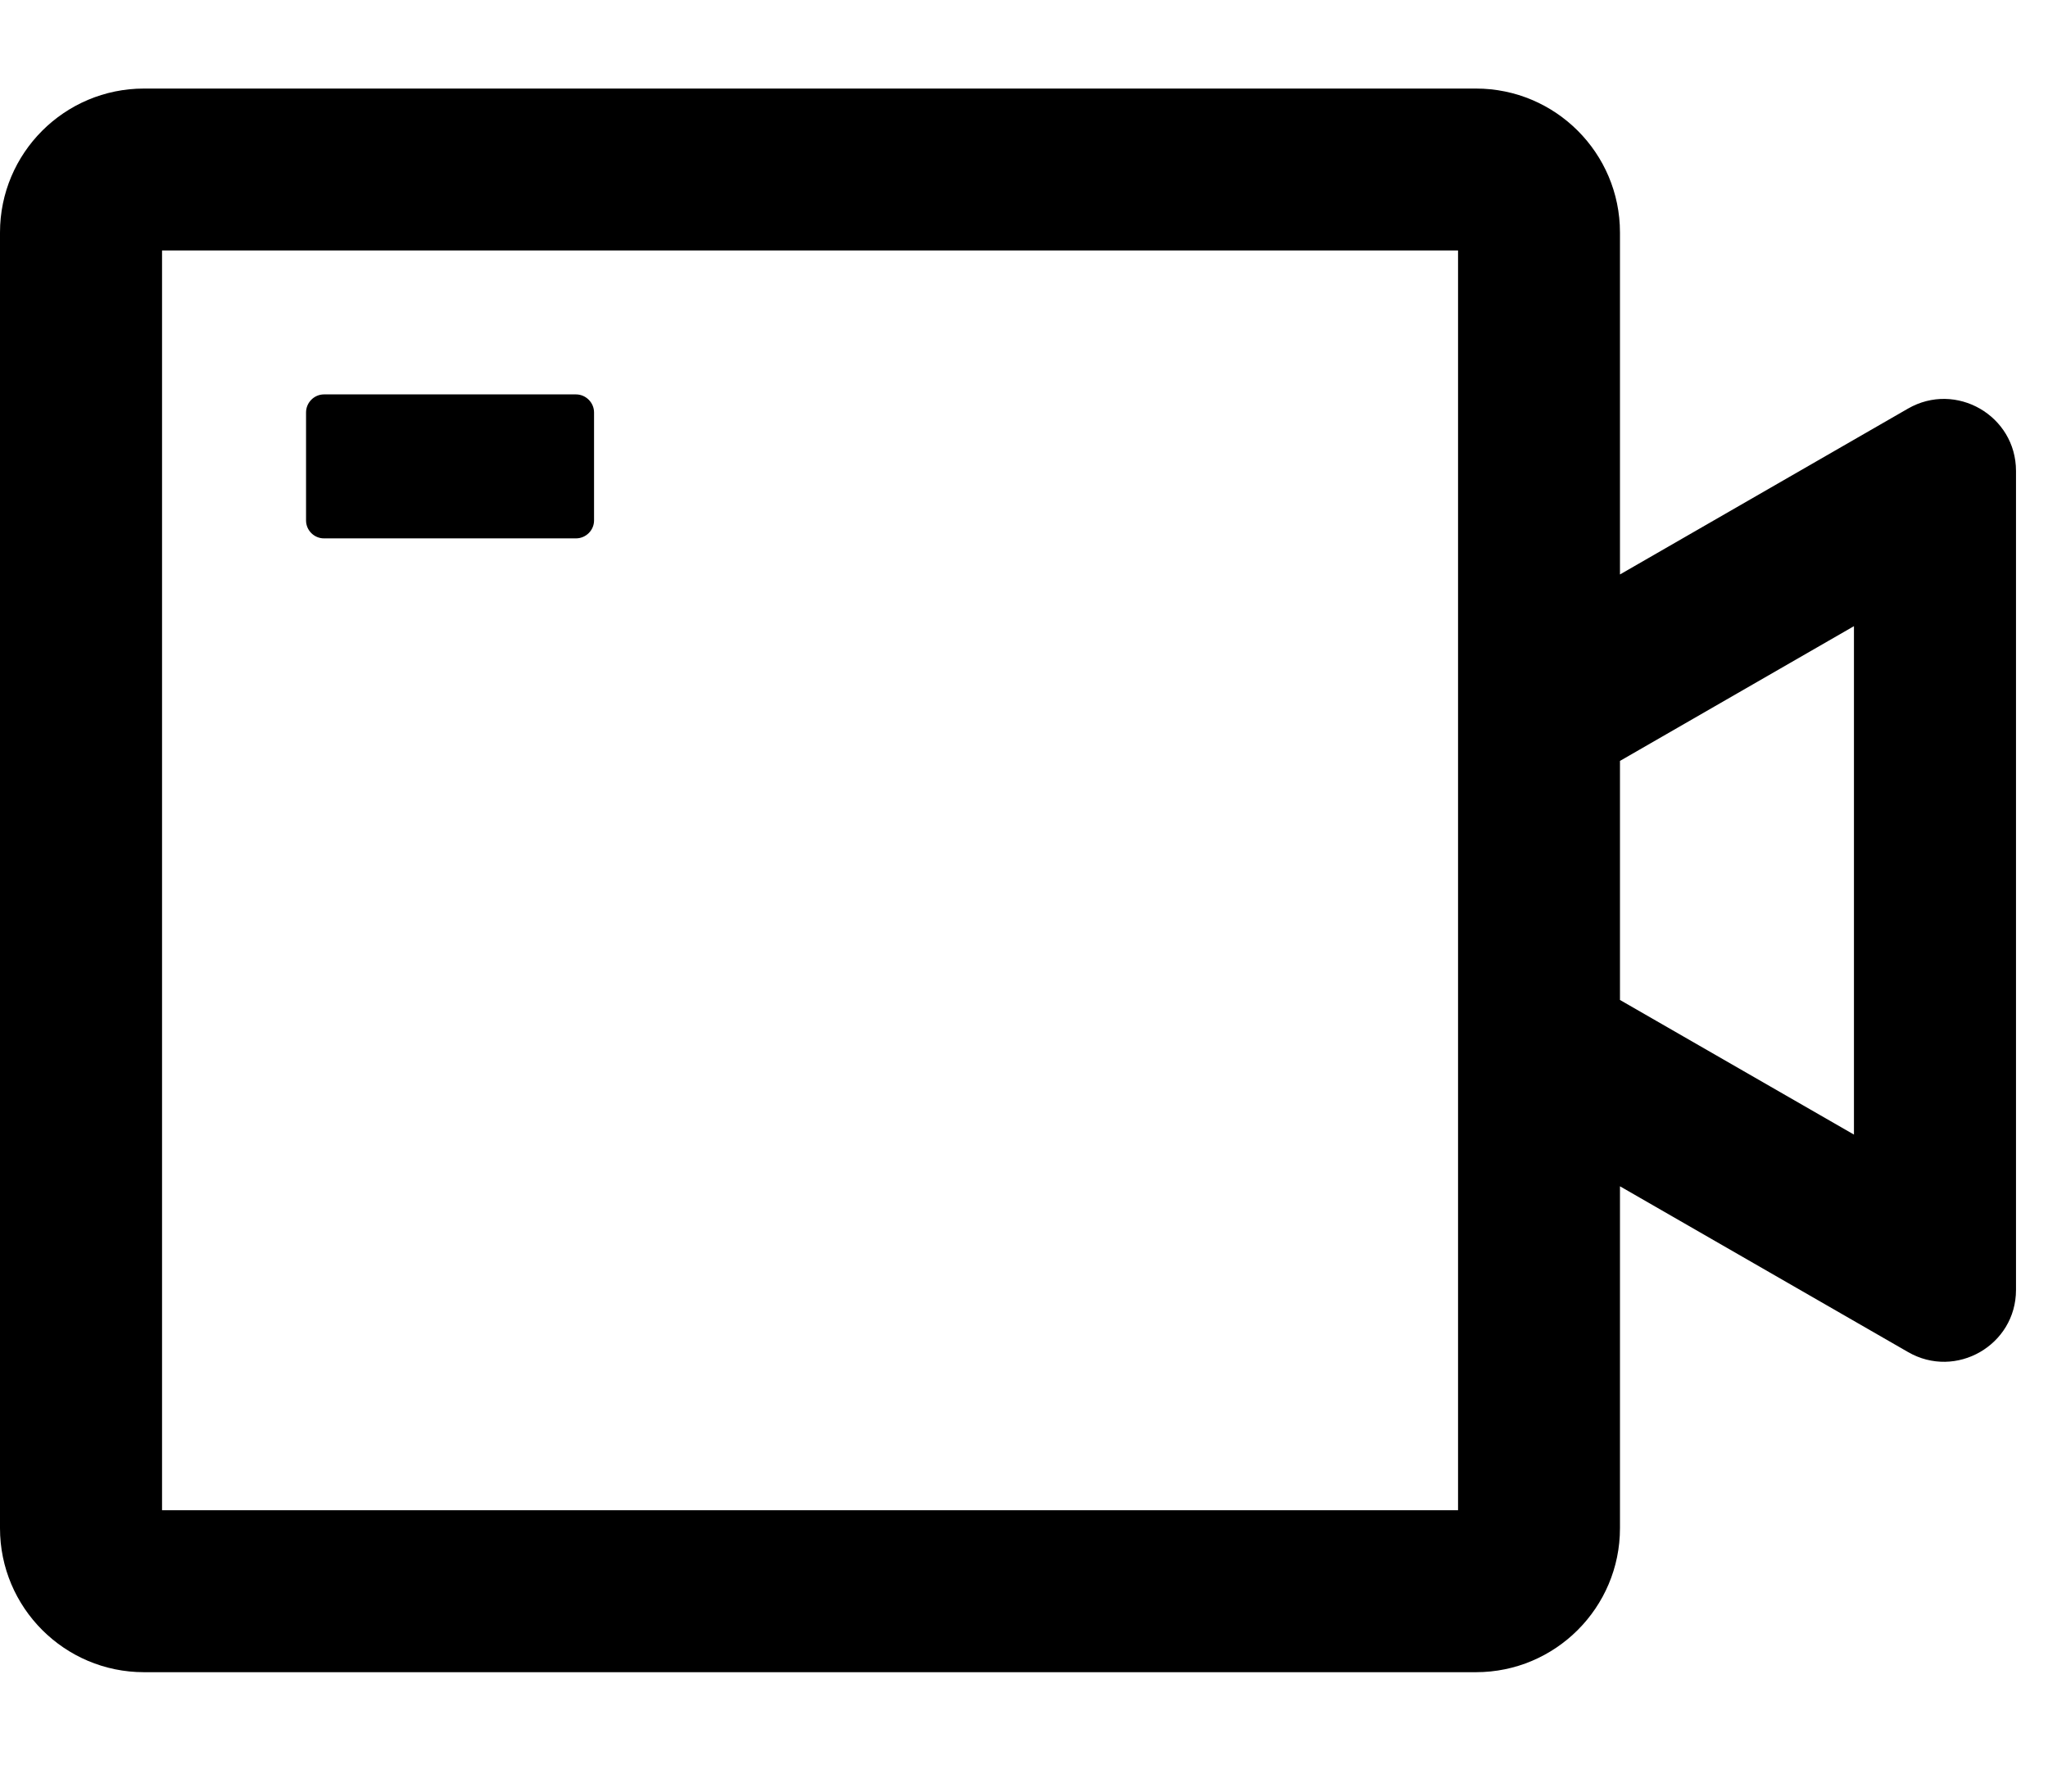
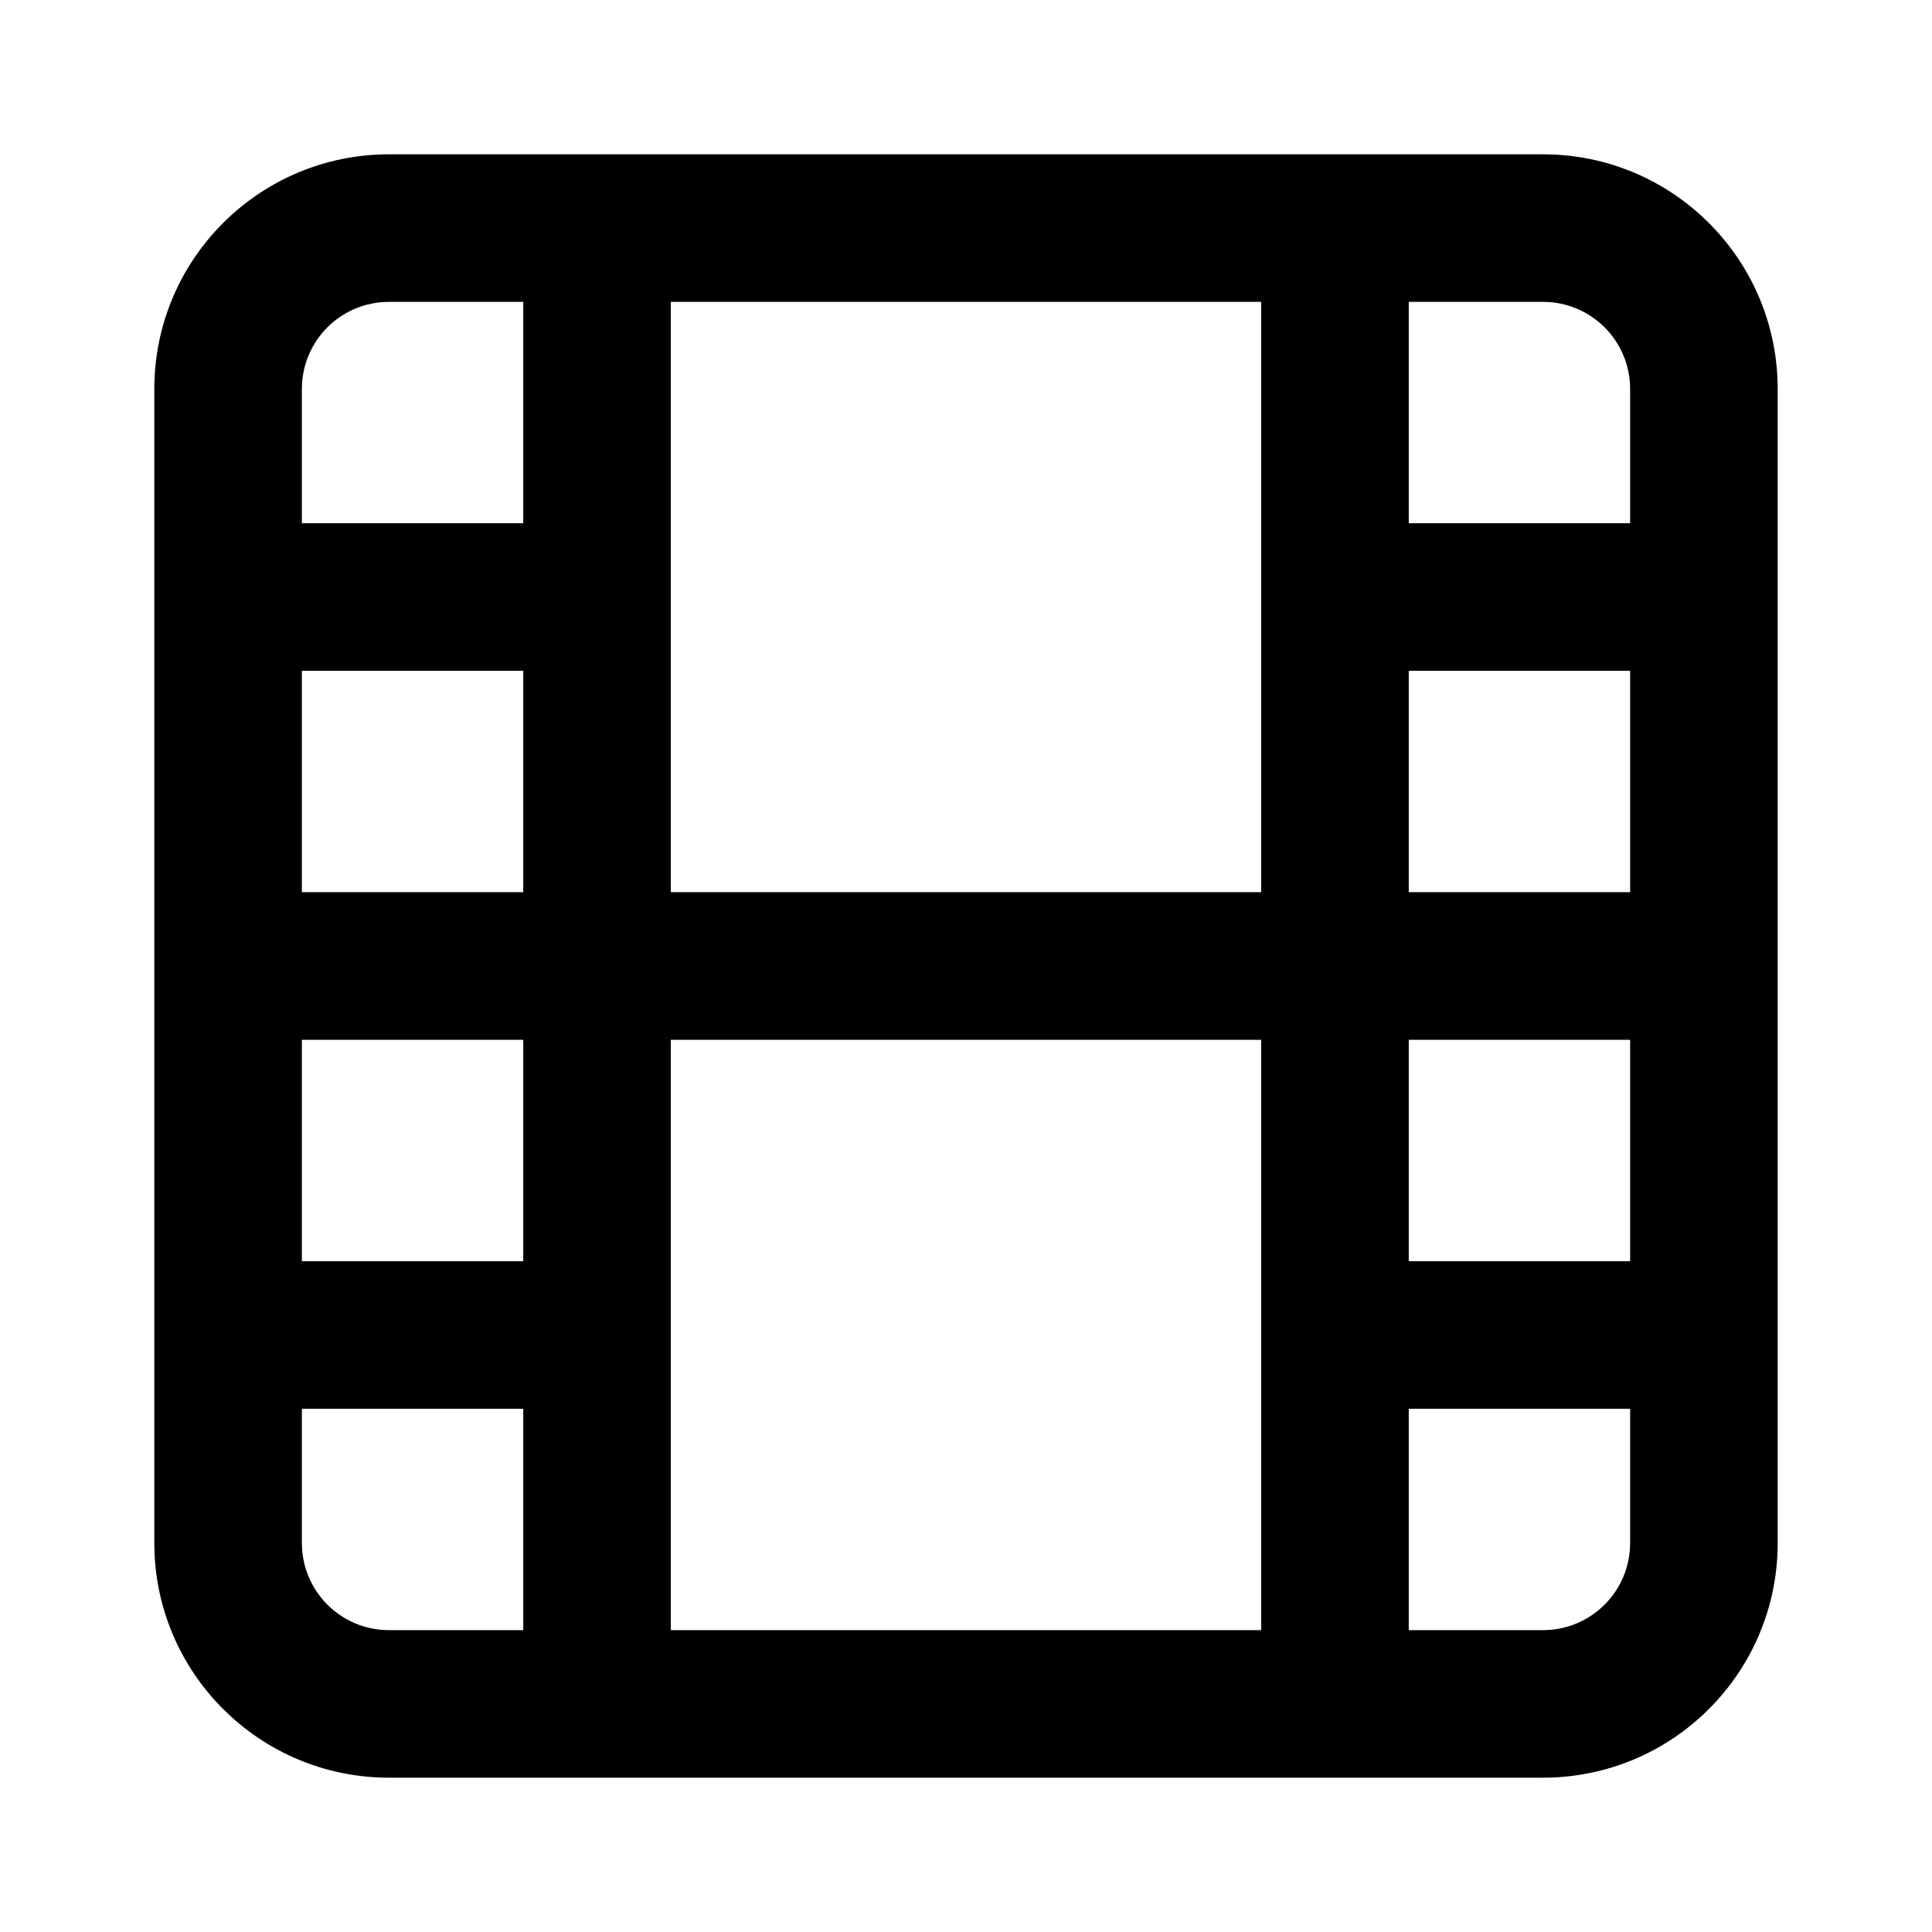
- <svg xmlns="http://www.w3.org/2000/svg" width="16" height="14" viewBox="0 0 16 14" fill="none">
-   <path d="M14.906 3.193L12.656 4.489V1.817C12.656 1.196 12.152 0.692 11.531 0.692H1.125C0.504 0.692 0 1.196 0 1.817V11.942C0 12.562 0.504 13.067 1.125 13.067H11.531C12.152 13.067 12.656 12.562 12.656 11.942V9.27L14.906 10.565C15.281 10.782 15.75 10.511 15.75 10.08V3.68C15.75 3.248 15.281 2.977 14.906 3.193ZM11.391 11.801H1.266V1.957H11.391V11.801ZM14.484 8.866L12.656 7.814V5.946L14.484 4.893V8.866ZM2.531 4.207H4.5C4.577 4.207 4.641 4.144 4.641 4.067V3.223C4.641 3.146 4.577 3.082 4.5 3.082H2.531C2.454 3.082 2.391 3.146 2.391 3.223V4.067C2.391 4.144 2.454 4.207 2.531 4.207Z" fill="currentColor" />
+ <svg xmlns="http://www.w3.org/2000/svg" width="24" height="24" viewBox="0 0 24 24" fill="none">
+   <path fill-rule="evenodd" clip-rule="evenodd" d="M7.417 1.917H16.583H19.168C20.778 1.917 22.083 3.222 22.083 4.832V7.417V11.998L22.083 12L22.083 12.002V16.583V19.168C22.083 20.778 20.778 22.083 19.168 22.083H16.583H7.417H4.832C3.222 22.083 1.917 20.778 1.917 19.168V16.583V12V7.417V4.832C1.917 3.222 3.222 1.917 4.832 1.917H7.417ZM20.25 6.5V4.832C20.25 4.234 19.766 3.75 19.168 3.75H17.5V6.5H20.25ZM17.5 8.333H20.25V11.083H17.5V8.333ZM15.667 7.417V3.75H8.333V11.083H15.667V7.417ZM20.25 12.917V15.667H17.5V12.917H20.25ZM20.25 17.5H17.5V20.25H19.168C19.766 20.25 20.25 19.766 20.25 19.168V17.5ZM15.667 12.917V16.583V20.25H8.333V12.917H15.667ZM3.75 17.5V19.168C3.75 19.766 4.234 20.25 4.832 20.25H6.5V17.5H3.75ZM6.5 15.667H3.75V12.917H6.5V15.667ZM3.75 11.083V8.333H6.5V11.083H3.75ZM3.75 6.5H6.5V3.75H4.832C4.234 3.75 3.75 4.234 3.75 4.832V6.5Z" fill="currentColor" />
</svg>
